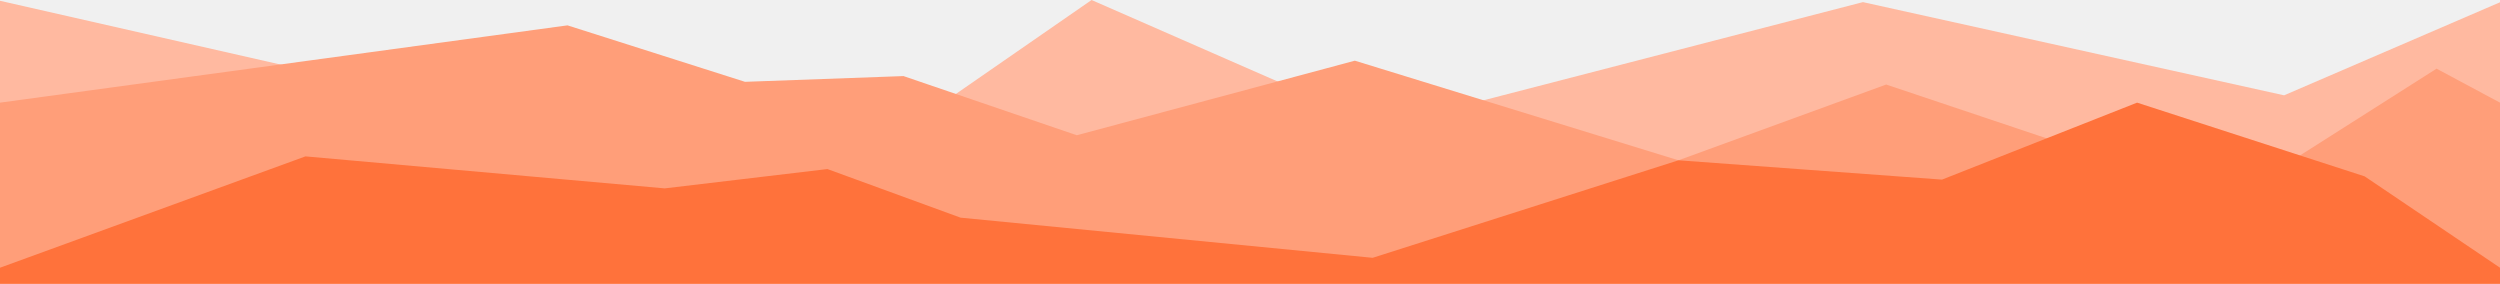
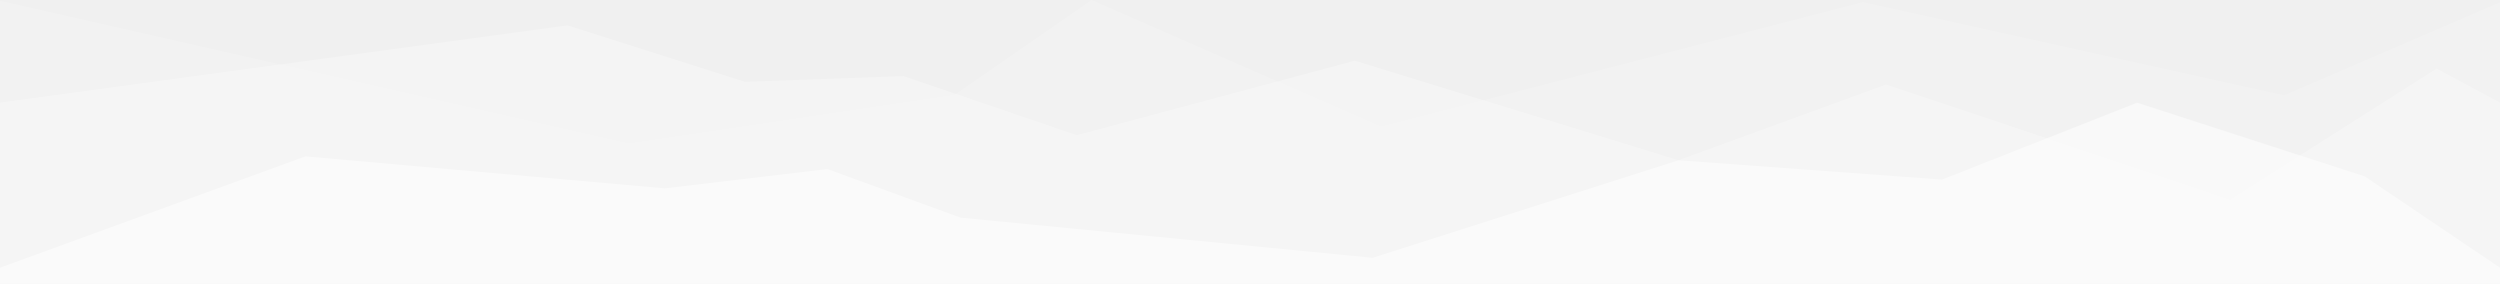
<svg xmlns="http://www.w3.org/2000/svg" width="481.542mm" height="54.655mm" viewBox="0 0 481.542 54.655" version="1.1" id="svg8">
  <defs id="defs2" />
  <g id="layer1" transform="translate(327.8943,-68.79167)">
    <g id="g26" transform="translate(9.2773437e-7,54.30882)">
-       <path style="fill:#ffb9a0;fill-opacity:1;stroke:none;stroke-width:0.265px;stroke-linecap:butt;stroke-linejoin:miter;stroke-opacity:1" d="m -327.894,14.634 121.112,27.528 62.686,-9.362 26.458,-18.317 55.766,24.423 92.808,-24.016 81.124,17.953 41.587,-17.923 1e-5,54.219 h -481.542 z" id="path36" />
-       <path style="fill:#ff9e79;fill-opacity:1;stroke:none;stroke-width:0.265px;stroke-linecap:butt;stroke-linejoin:miter;stroke-opacity:1" d="m -327.894,34.254 109.308,-14.887 34.192,10.876 30.529,-1.106 33.378,11.397 53.56,-14.363 62.333,19.189 40.008,-14.595 66.242,22.216 39.774,-25.274 12.218,6.548 1e-5,34.884 -481.542,1e-6 z" id="path38" />
-       <path style="fill:#ff723b;fill-opacity:1;stroke:none;stroke-width:0.265px;stroke-linecap:butt;stroke-linejoin:miter;stroke-opacity:1" d="m -327.894,69.138 0,-3.087 58.833,-21.447 69.197,6.163 31.345,-3.721 25.644,9.362 79.375,7.734 58.906,-18.784 50.761,3.721 37.577,-14.826 43.836,14.202 26.068,17.595 1e-5,3.087 z" id="path40" />
+       <path style="fill:#ffffff;fill-opacity:0.139;stroke:none;stroke-width:0.265px;stroke-linecap:butt;stroke-linejoin:miter;stroke-opacity:1" d="m -327.894,14.634 121.112,27.528 62.686,-9.362 26.458,-18.317 55.766,24.423 92.808,-24.016 81.124,17.953 41.587,-17.923 1e-5,54.219 h -481.542 z" id="path36" />
+       <path style="fill:#ffffff;fill-opacity:0.269;stroke:none;stroke-width:0.265px;stroke-linecap:butt;stroke-linejoin:miter;stroke-opacity:1" d="m -327.894,34.254 109.308,-14.887 34.192,10.876 30.529,-1.106 33.378,11.397 53.56,-14.363 62.333,19.189 40.008,-14.595 66.242,22.216 39.774,-25.274 12.218,6.548 1e-5,34.884 -481.542,1e-6 z" id="path38" />
+       <path style="fill:#ffffff;fill-opacity:0.5;stroke:none;stroke-width:0.265px;stroke-linecap:butt;stroke-linejoin:miter;stroke-opacity:1" d="m -327.894,69.138 0,-3.087 58.833,-21.447 69.197,6.163 31.345,-3.721 25.644,9.362 79.375,7.734 58.906,-18.784 50.761,3.721 37.577,-14.826 43.836,14.202 26.068,17.595 1e-5,3.087 z" id="path40" />
    </g>
  </g>
</svg>
